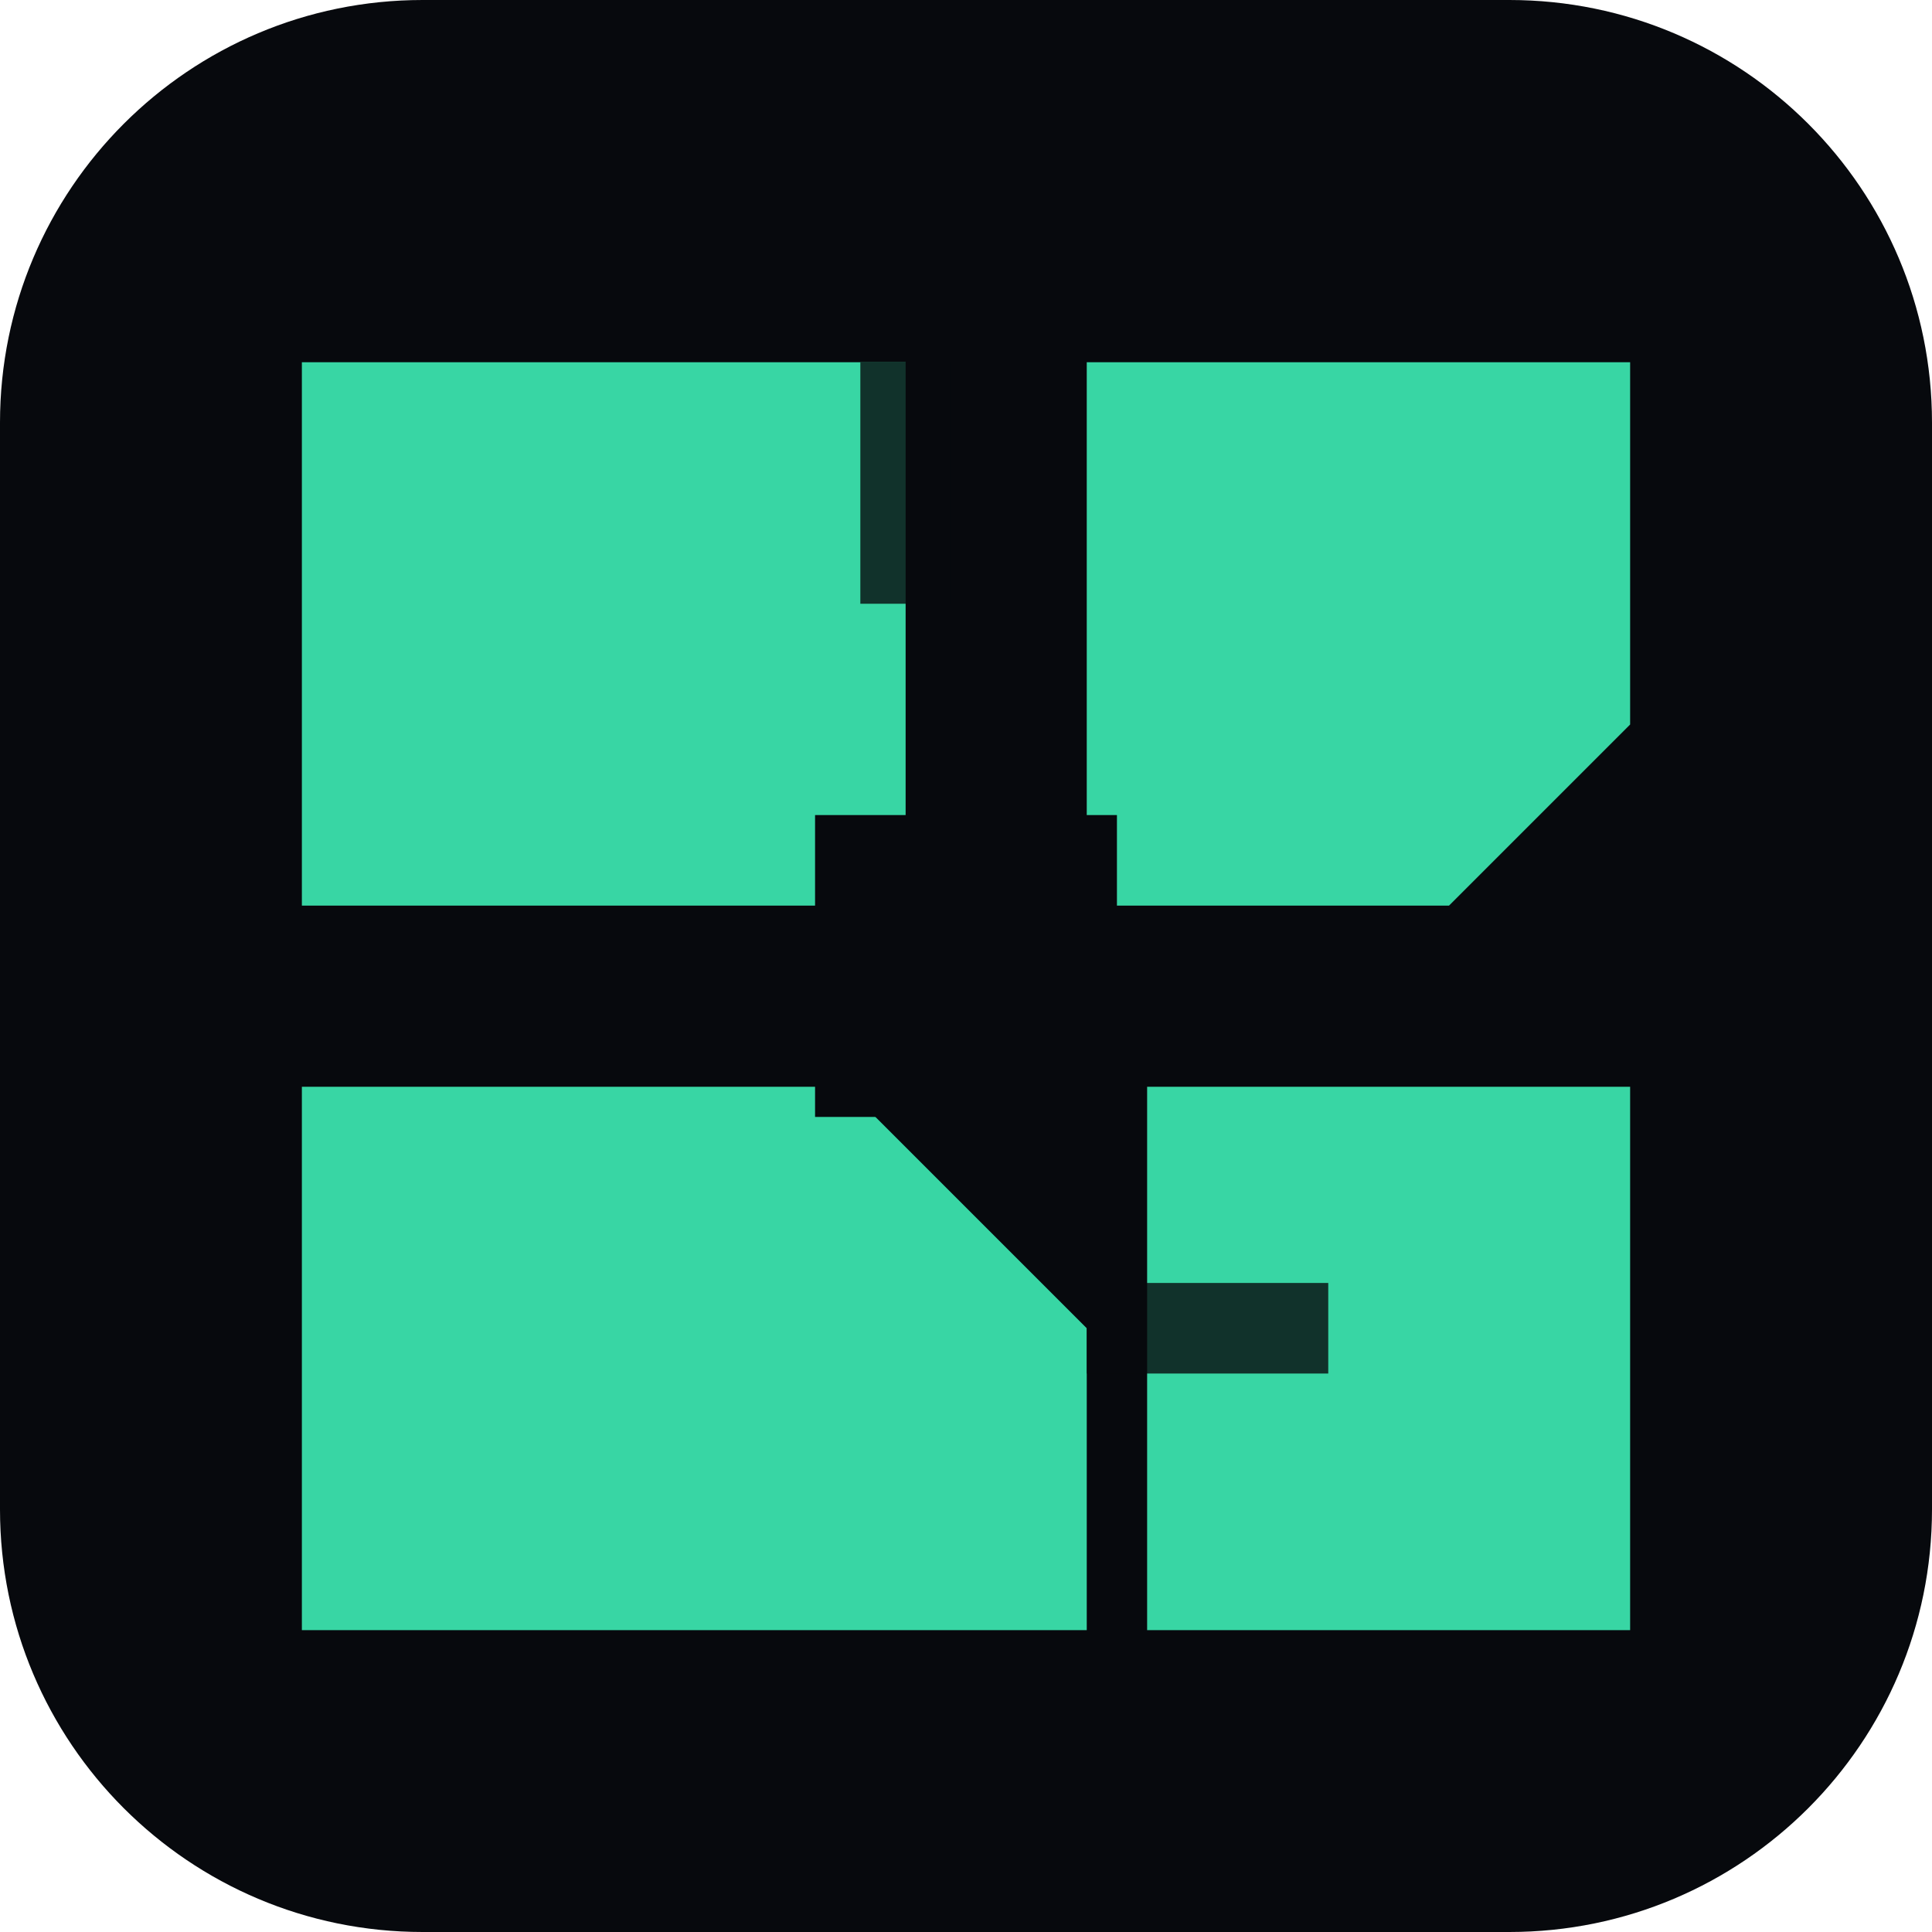
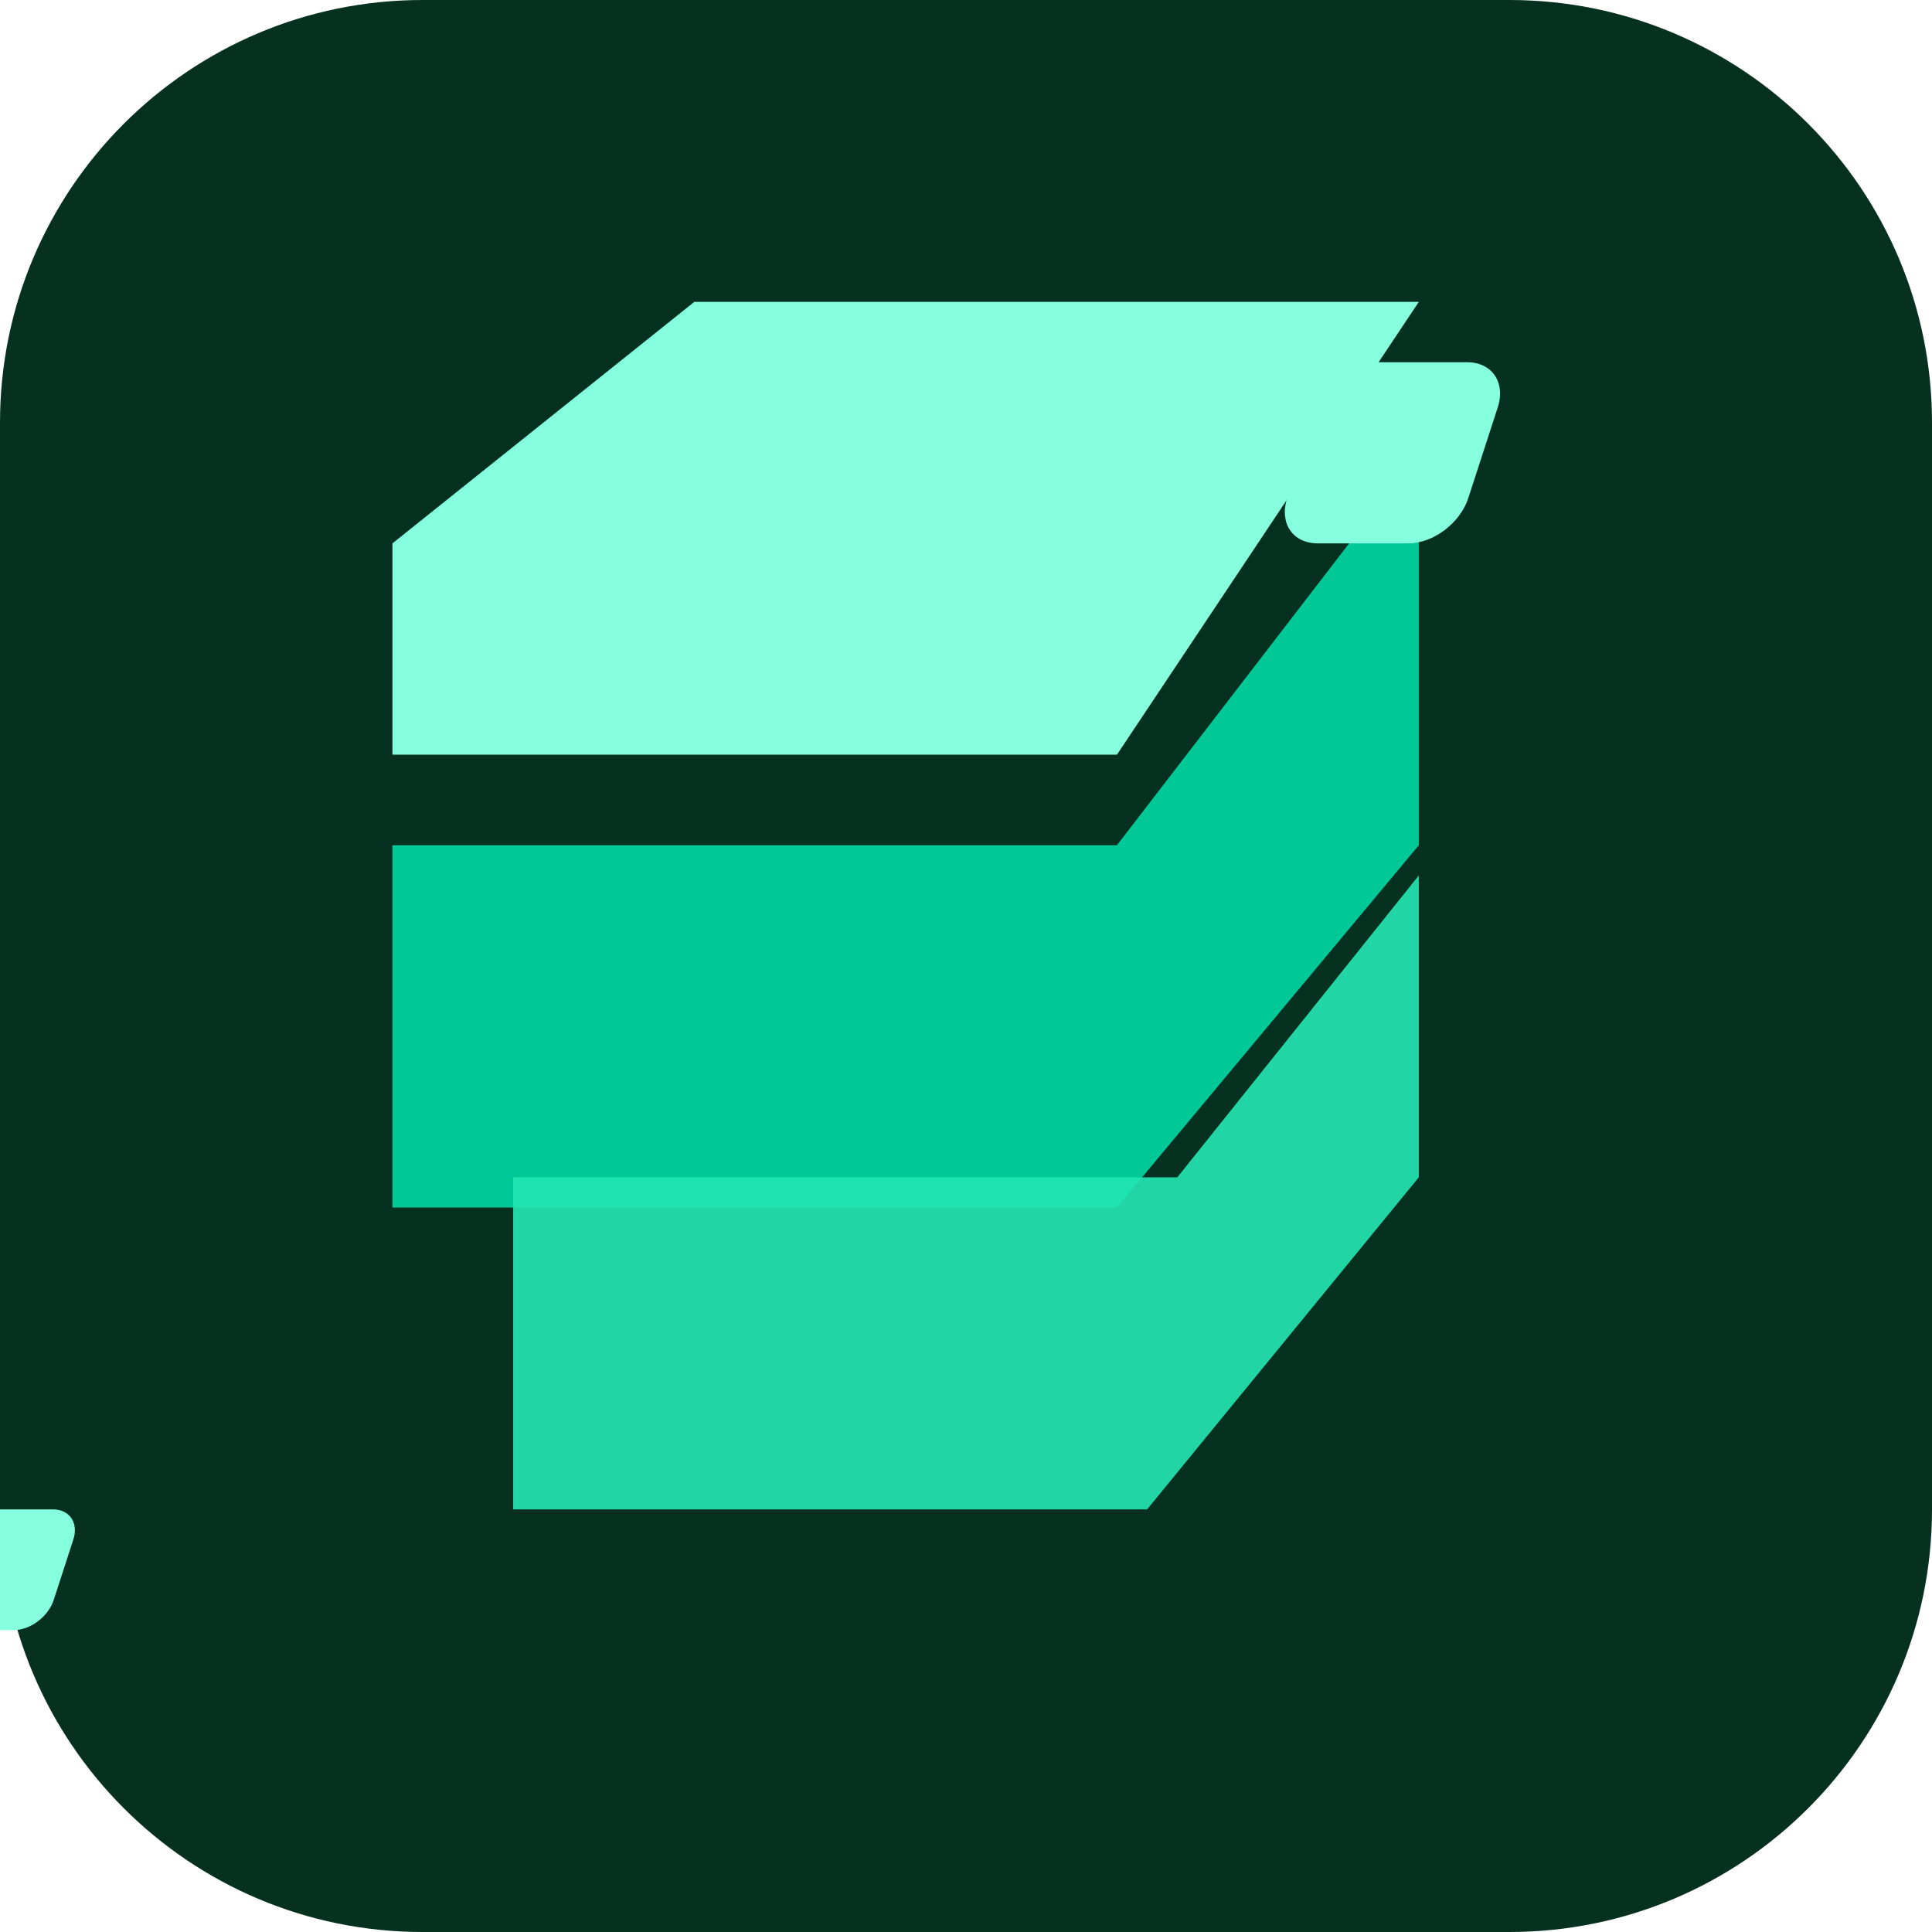
<svg xmlns="http://www.w3.org/2000/svg" viewBox="0 0 64 64" role="img" aria-label="Sypher Products">
-   <rect width="64" height="64" rx="14" fill="#07090d" />
-   <path fill="#38D6A4" d="M10 12h20v18H10zM36 12h18v12l-6 6H36zM10 36h18l8 8v10H10zM38 36h16v18H38z" />
-   <path d="M27 27h10v10H27z" fill="#07090d" />
-   <path d="M30 12v8M36 44h8" stroke="#07090d" stroke-width="3" opacity=".8" />
+   <rect width="64" height="64" rx="14" fill="#06301F" />
+   <path d="M13 18 23 10h24l-10 15H13Z" fill="#85FFDE" />
+   <path d="M13 28h24l10-13v13L37 40H13Z" fill="#00C896" />
+   <path d="M17 39h22l8-10v10L38 50H17Z" fill="#24E7B3" opacity=".9" />
+   <rect x="48" y="12" width="6" height="6" rx="1.5" fill="#85FFDE" transform="skewX(-18)" />
+   <rect x="49" y="21" width="5" height="5" rx="1.2" fill="#00C896" transform="skewX(-18)" />
+   <rect x="9" y="44" width="5" height="5" rx="1.2" fill="#00C896" transform="skewX(-18)" />
+   <rect x="15" y="50" width="4" height="4" rx="1" fill="#85FFDE" transform="skewX(-18)" />
</svg>
